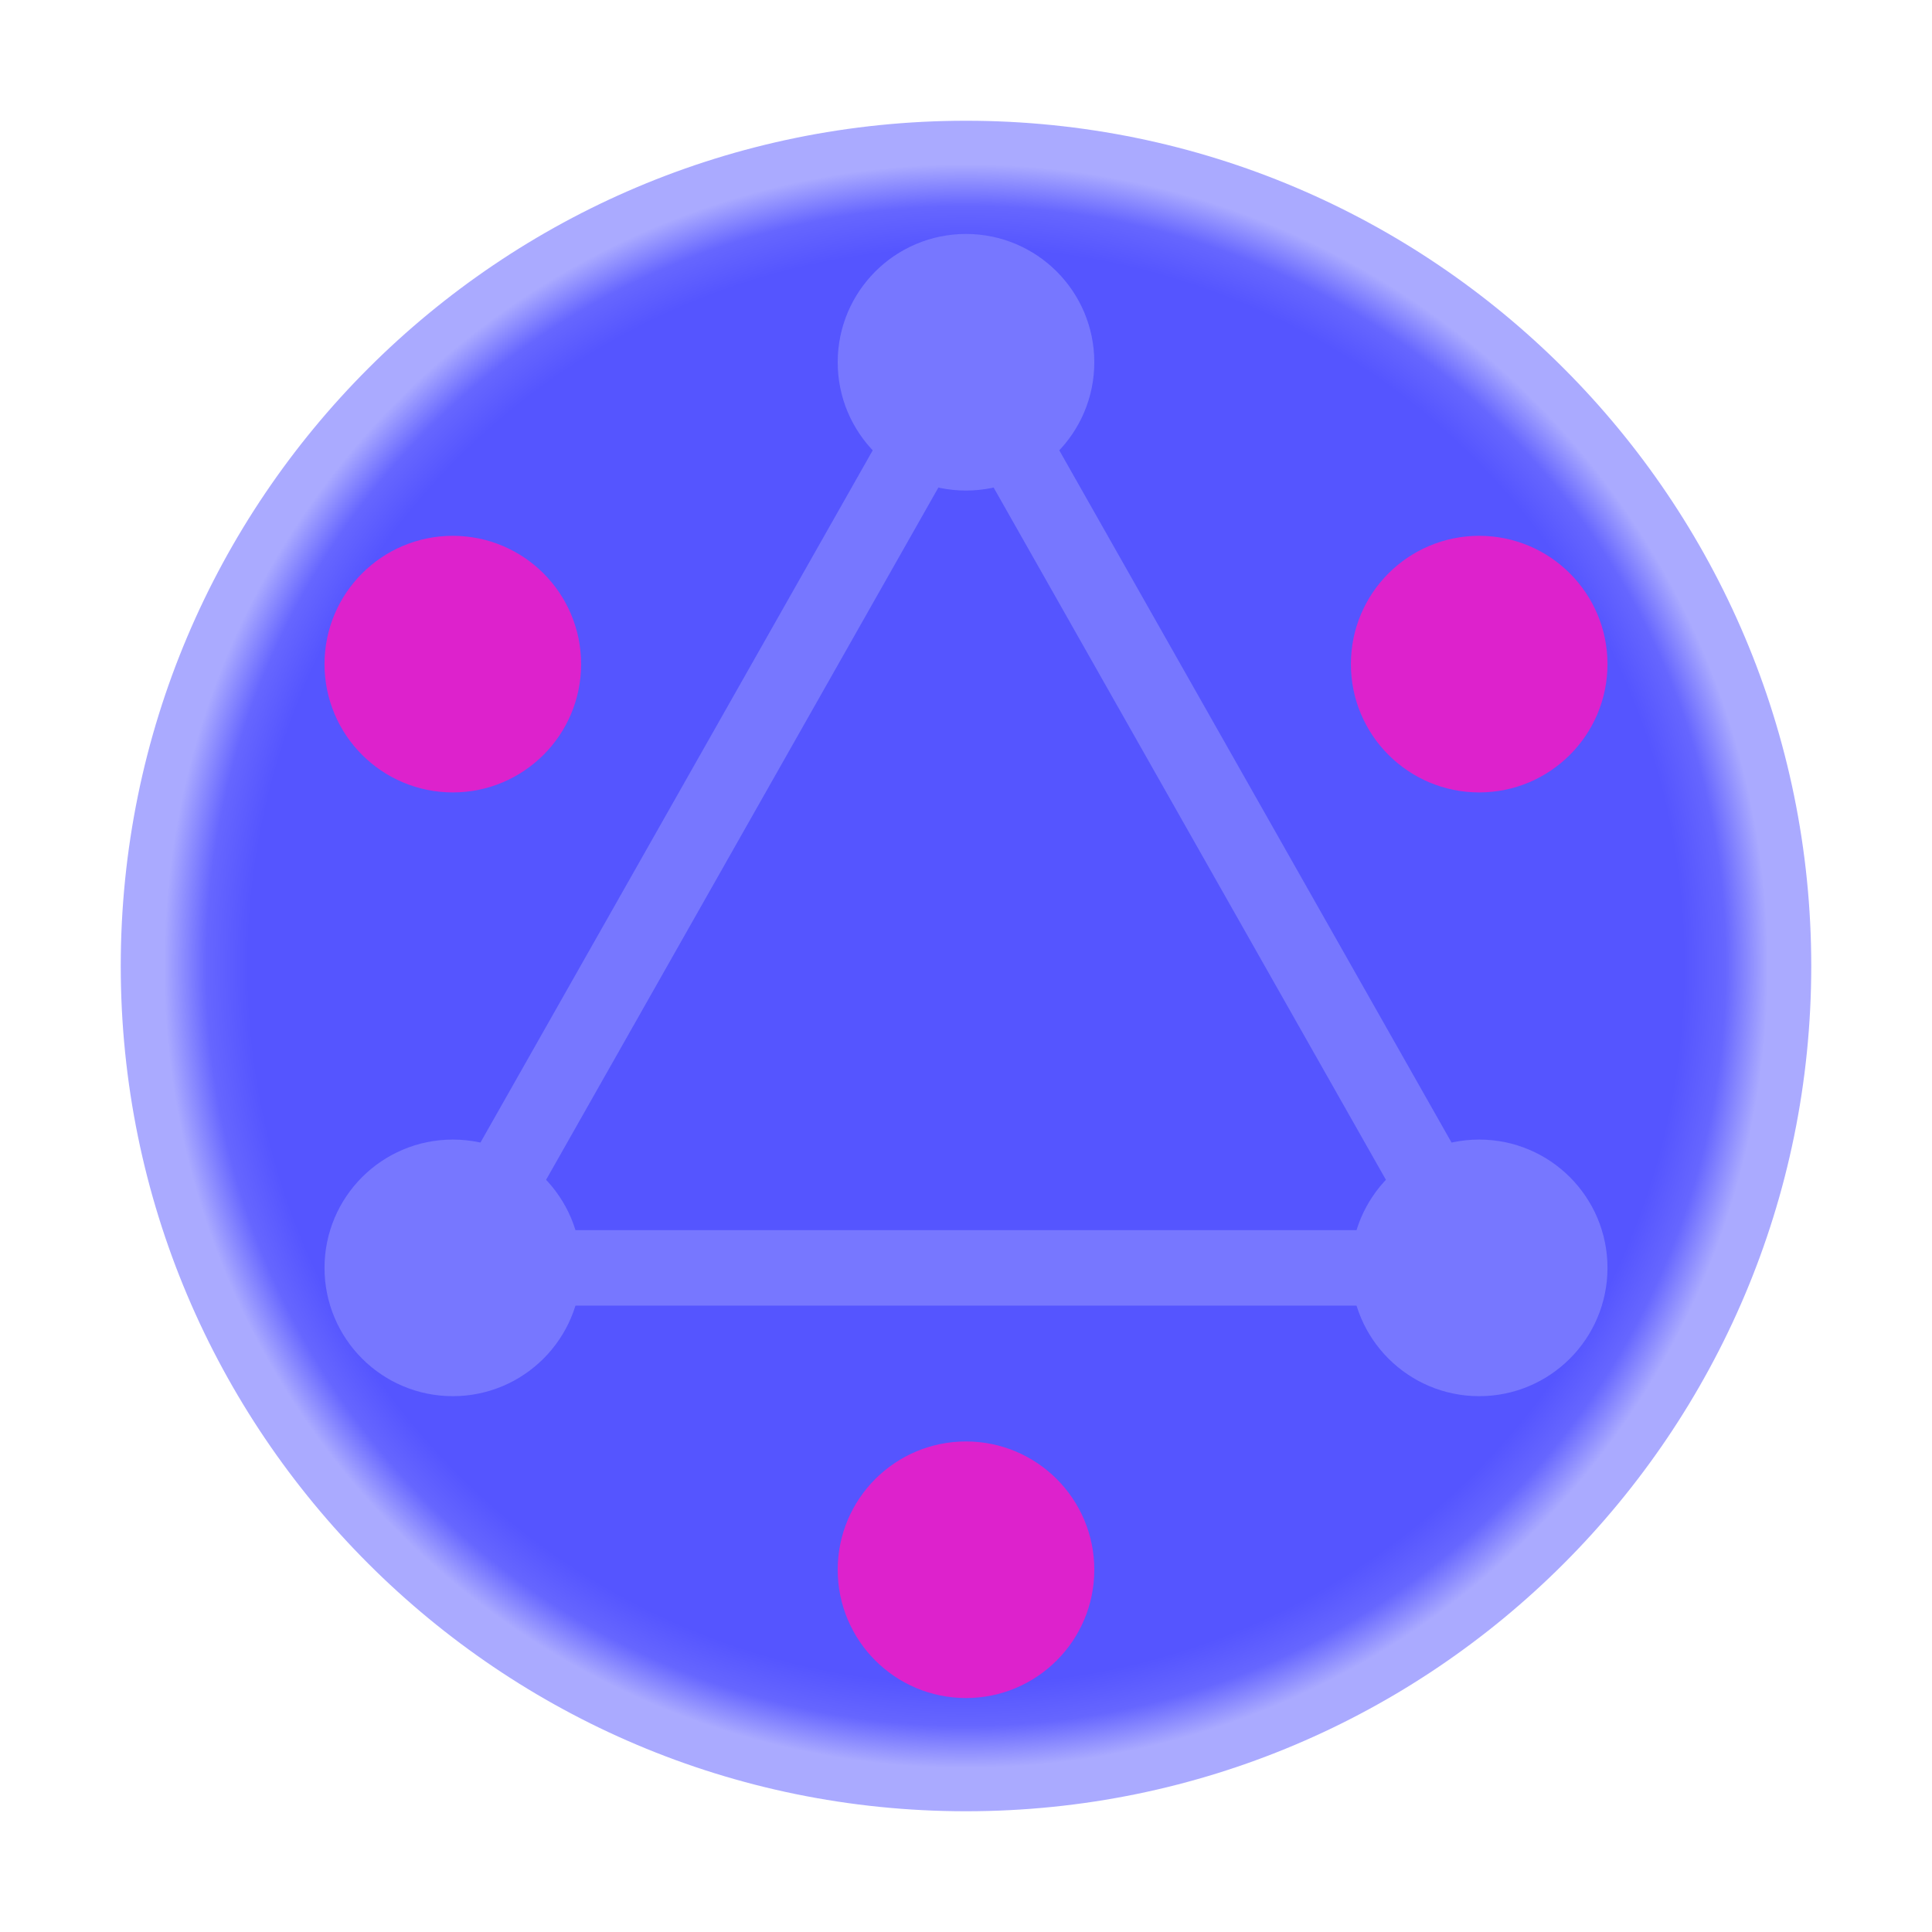
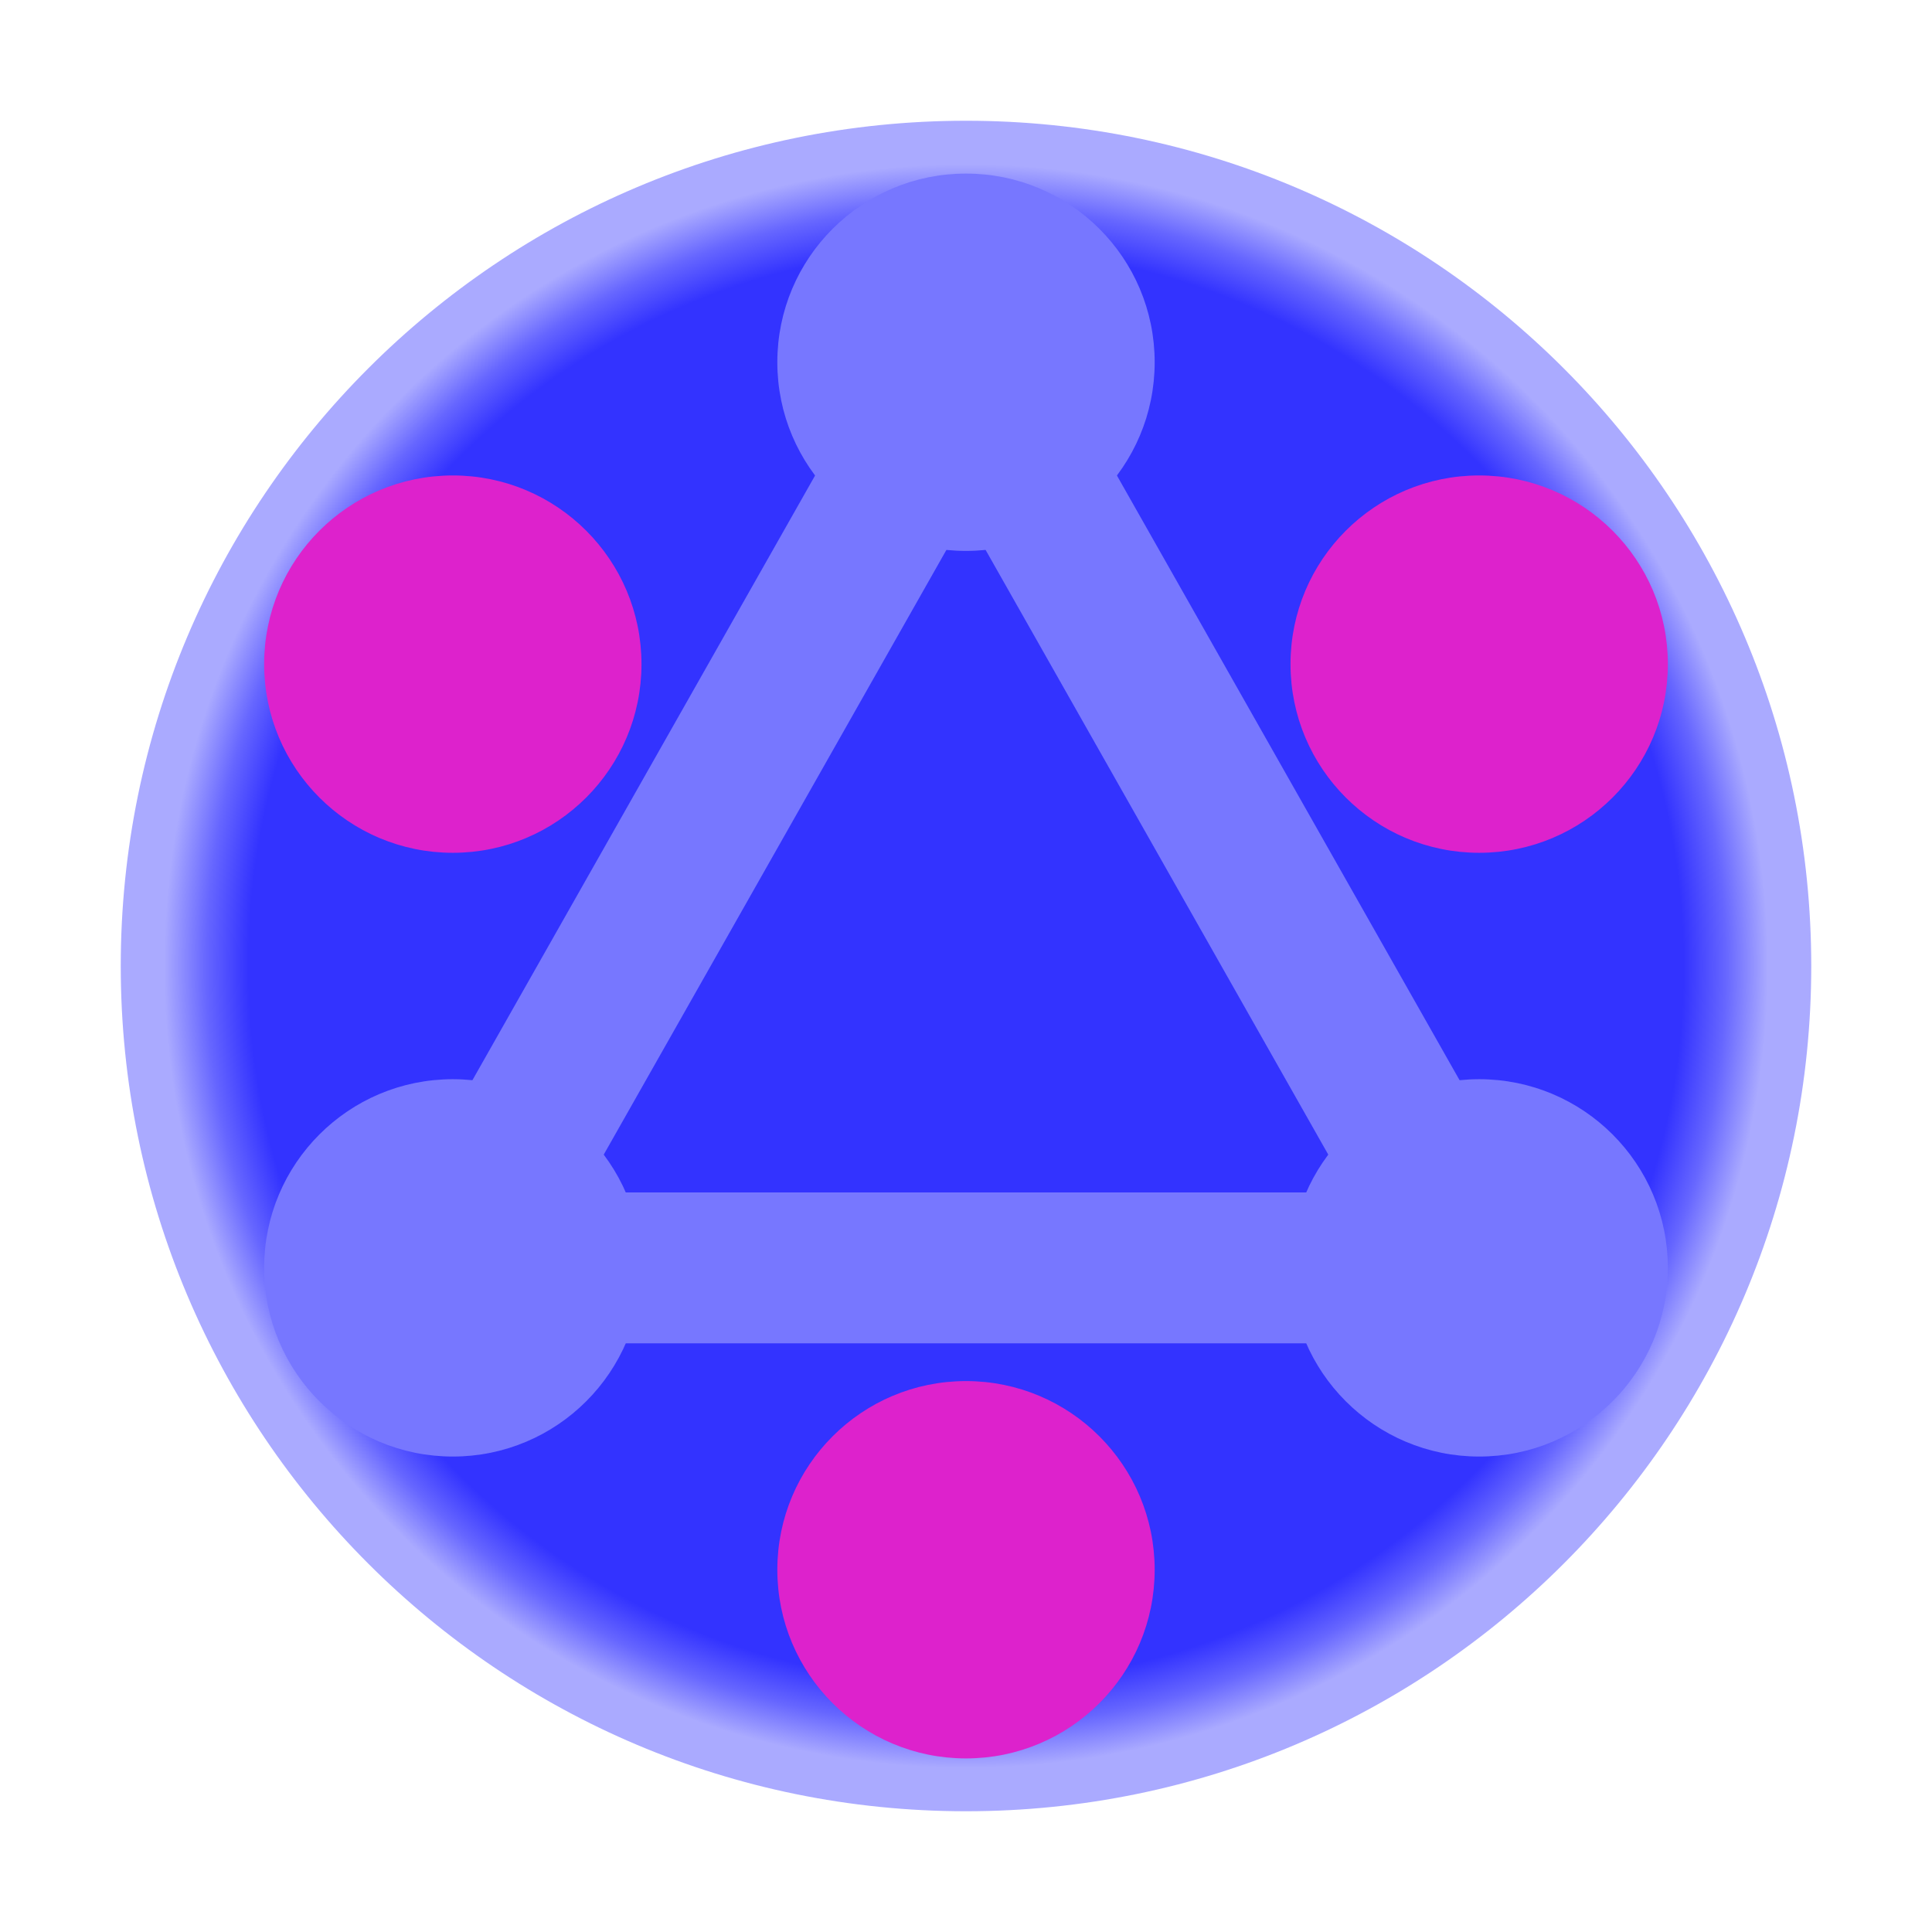
- <svg xmlns="http://www.w3.org/2000/svg" version="1.1" width="128" height="128" viewBox="0 0 128 128">
+ <svg xmlns="http://www.w3.org/2000/svg" version="1.1" width="16" height="16" viewBox="0 0 128 128">
  <defs>
    <radialGradient id="gradient">
-       <stop offset="85%" stop-color="#55F" />
+       <stop offset="85%" stop-color="#33F" />
      <stop offset="90%" stop-color="#66F" />
      <stop offset="95%" stop-color="#AAF" />
    </radialGradient>
  </defs>
  <circle cx="64" cy="64" r="56" stroke="" fill="url(#gradient)" />
-   <circle cx="64" cy="24" r="8" stroke="#77F" fill="#77F" />
-   <circle cx="30" cy="84" r="8" stroke="#77F" fill="#77F" />
-   <circle cx="98" cy="84" r="8" stroke="#77F" fill="#77F" />
-   <circle cx="64" cy="104" r="8" stroke="#D2C" fill="#D2C" />
-   <circle cx="98" cy="44" r="8" stroke="#D2C" fill="#D2C" />
-   <circle cx="30" cy="44" r="8" stroke="#D2C" fill="#D2C" />
-   <path d="M64,24 L30,84 L98,84 Z" stroke="#77F" stroke-width="5" fill-opacity="0" />
+   <circle cx="64" cy="24" r="12" stroke="#77F" fill="#77F" />
+   <circle cx="30" cy="84" r="12" stroke="#77F" fill="#77F" />
+   <circle cx="98" cy="84" r="12" stroke="#77F" fill="#77F" />
+   <circle cx="64" cy="104" r="12" stroke="#D2C" fill="#D2C" />
+   <circle cx="98" cy="44" r="12" stroke="#D2C" fill="#D2C" />
+   <circle cx="30" cy="44" r="12" stroke="#D2C" fill="#D2C" />
+   <path d="M64,24 L30,84 L98,84 Z" stroke="#77F" stroke-width="10" fill-opacity="0" />
</svg>
